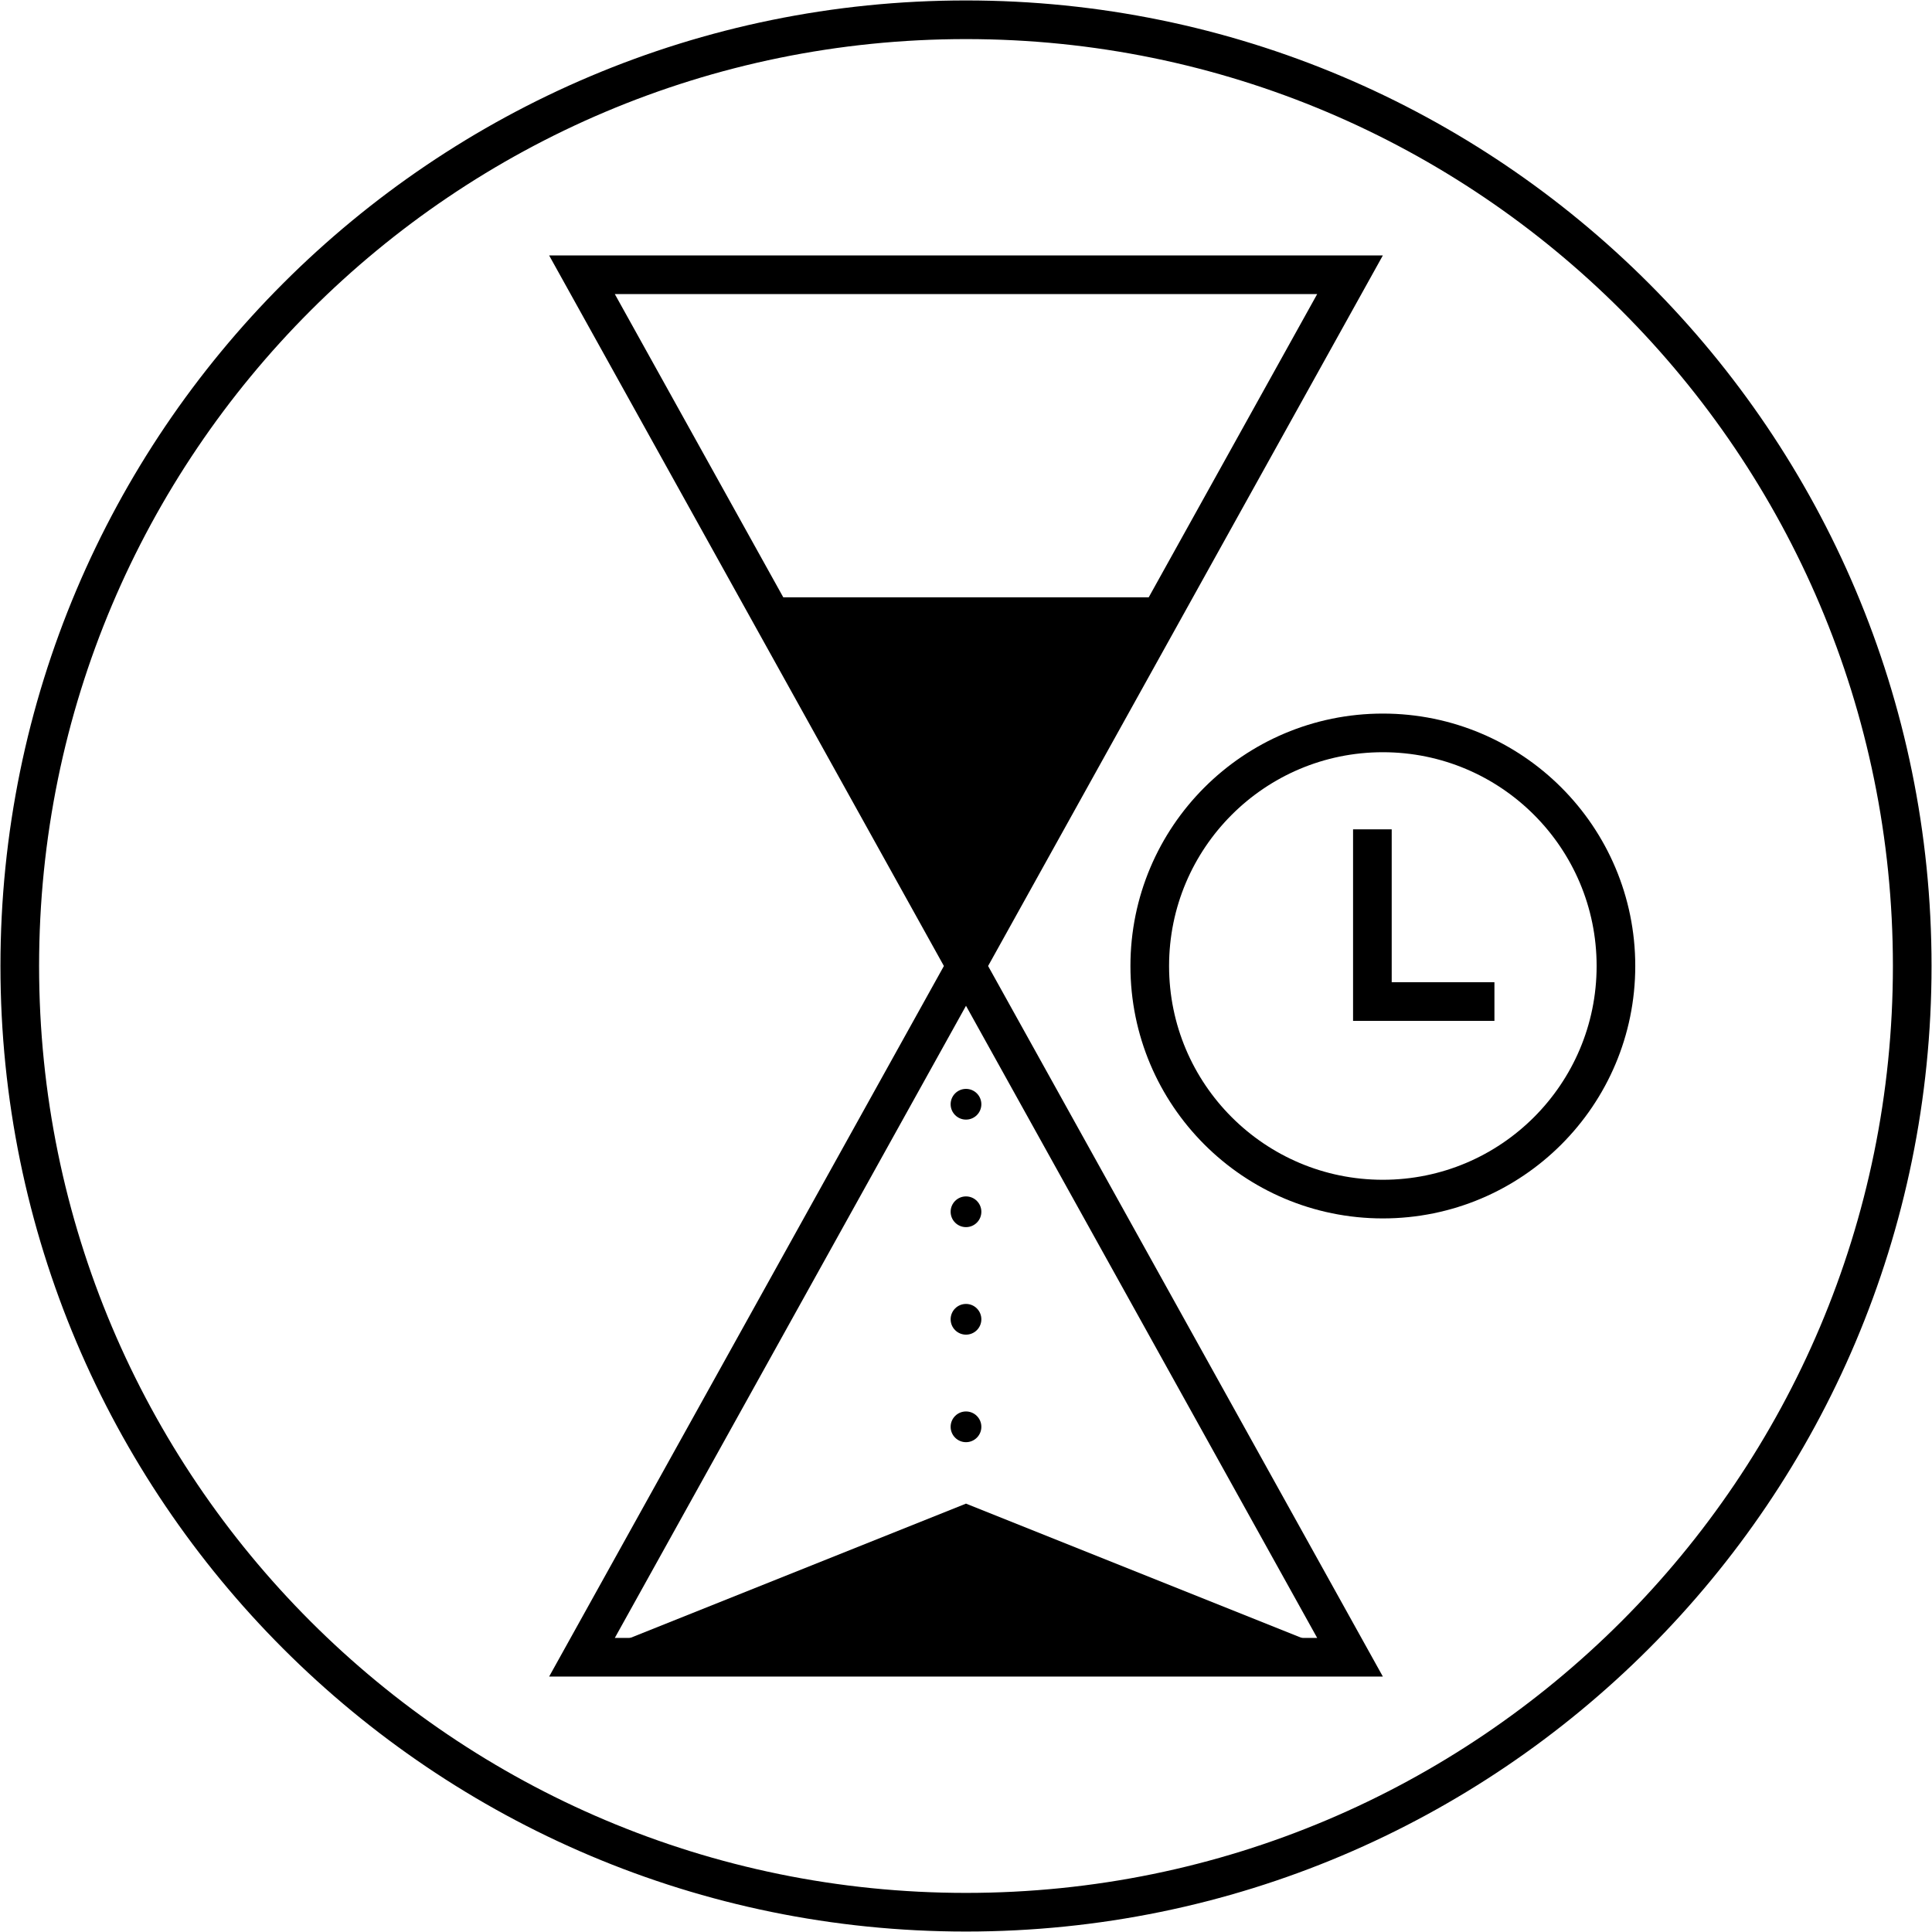
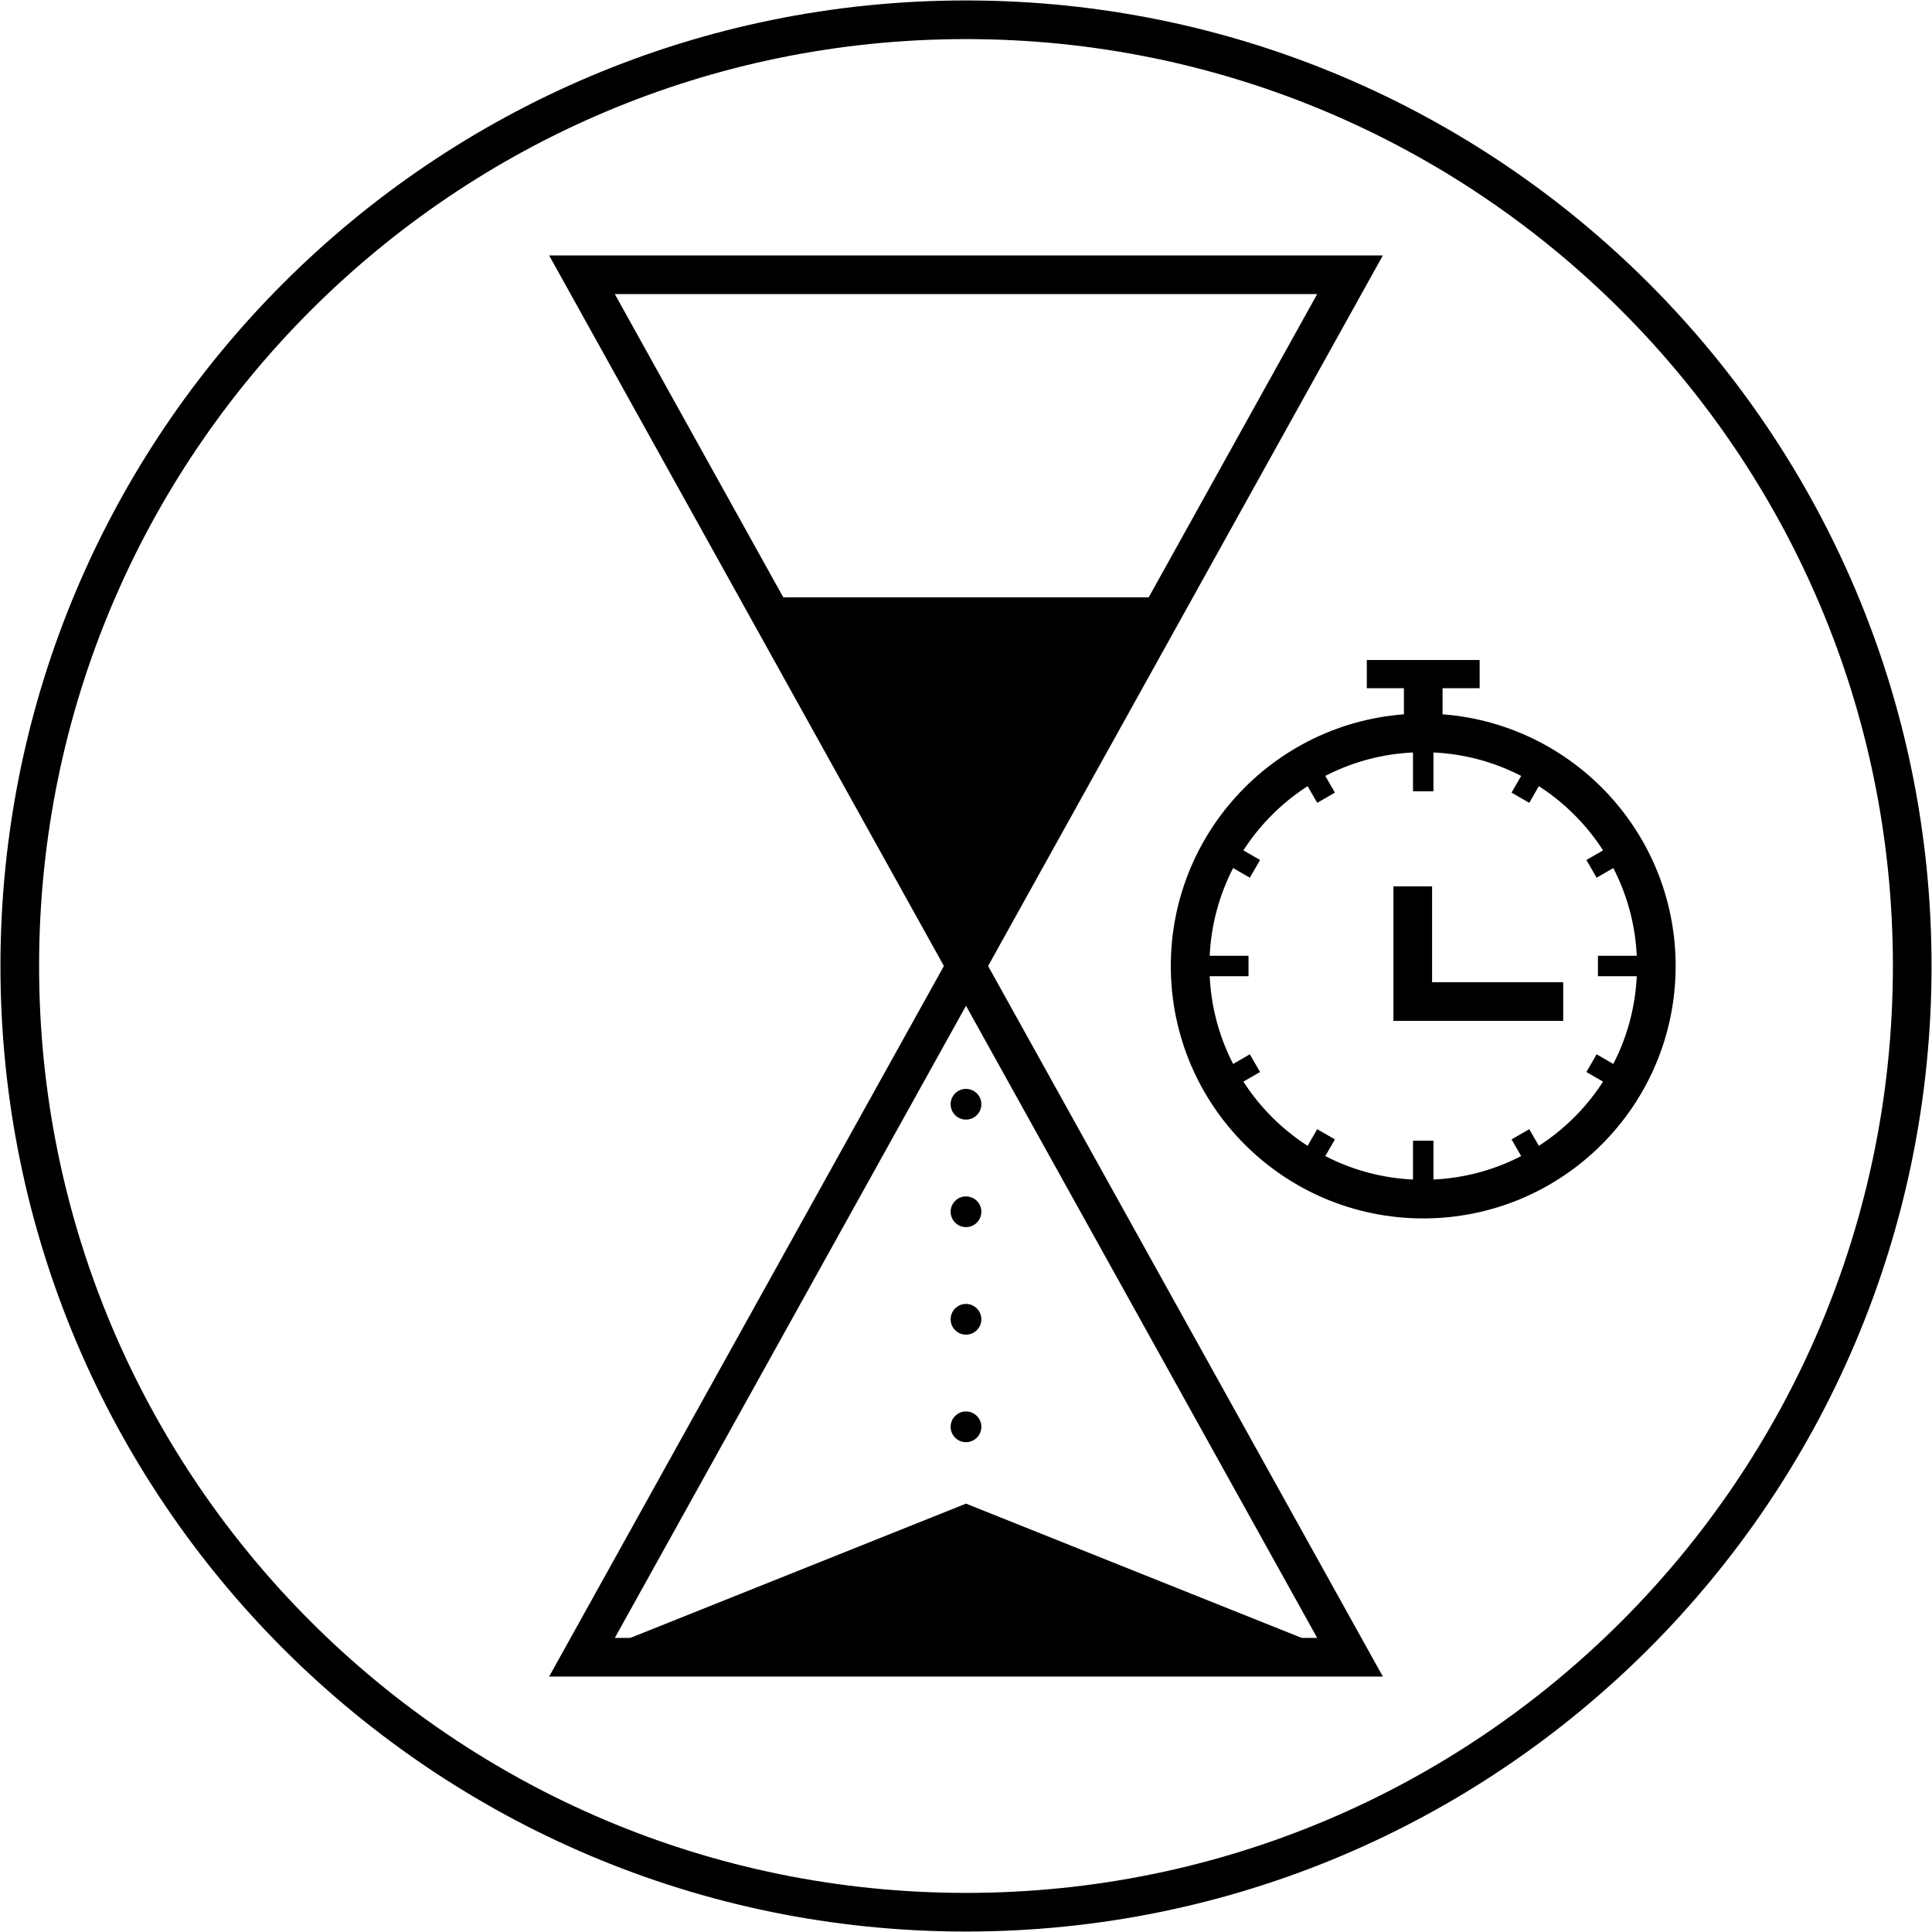
<svg xmlns="http://www.w3.org/2000/svg" width="100mm" height="100mm" viewBox="0 0 354.331 354.331" id="svg2" version="1.1">
  <defs id="defs4" />
  <g id="layer1">
    <path style="fill:none;fill-rule:evenodd;stroke:#000000;stroke-width:7.087;stroke-linecap:butt;stroke-linejoin:miter;stroke-opacity:1;stroke-miterlimit:4;stroke-dasharray:none" d="m 106.736,50.393 140.858,0 -140.858,253.545 140.858,0 z" id="path4146" />
    <path style="fill:#000000;fill-opacity:1;fill-rule:evenodd;stroke:none;stroke-width:1px;stroke-linecap:butt;stroke-linejoin:miter;stroke-opacity:1" d="m 139.603,109.554 75.124,0 -37.562,67.612 z" id="path4148" />
    <path style="fill:#000000;fill-opacity:1;fill-rule:evenodd;stroke:none;stroke-width:1px;stroke-linecap:butt;stroke-linejoin:miter;stroke-opacity:1" d="m 106.736,303.938 70.429,-28.172 70.429,28.172 z" id="path4150" />
    <circle style="opacity:1;fill:#000000;fill-opacity:1;stroke:none;stroke-width:1;stroke-linecap:round;stroke-linejoin:miter;stroke-miterlimit:4;stroke-dasharray:none;stroke-dashoffset:0;stroke-opacity:1" id="path4152" cx="177.165" cy="202.52" r="2.817" />
    <circle r="2.817" cy="222.24" cx="177.165" id="circle4154" style="opacity:1;fill:#000000;fill-opacity:1;stroke:none;stroke-width:1;stroke-linecap:round;stroke-linejoin:miter;stroke-miterlimit:4;stroke-dasharray:none;stroke-dashoffset:0;stroke-opacity:1" />
    <circle style="opacity:1;fill:#000000;fill-opacity:1;stroke:none;stroke-width:1;stroke-linecap:round;stroke-linejoin:miter;stroke-miterlimit:4;stroke-dasharray:none;stroke-dashoffset:0;stroke-opacity:1" id="circle4156" cx="177.165" cy="241.96" r="2.817" />
    <circle r="2.817" cy="261.68" cx="177.165" id="circle4158" style="opacity:1;fill:#000000;fill-opacity:1;stroke:none;stroke-width:1;stroke-linecap:round;stroke-linejoin:miter;stroke-miterlimit:4;stroke-dasharray:none;stroke-dashoffset:0;stroke-opacity:1" />
  </g>
  <circle r="173.539" cy="177.165" cx="177.165" id="path5412" style="opacity:1;fill:none;fill-opacity:1;fill-rule:evenodd;stroke:#000000;stroke-width:7.087;stroke-linecap:round;stroke-linejoin:miter;stroke-miterlimit:4;stroke-dasharray:none;stroke-dashoffset:0;stroke-opacity:1" />
-   <circle style="fill:none;fill-opacity:1;stroke:#000000;stroke-width:7.087;stroke-linecap:round;stroke-linejoin:miter;stroke-miterlimit:4;stroke-dasharray:none;stroke-opacity:1" id="path8717" cx="253.616" cy="177.165" r="42.75" />
-   <path style="fill:none;fill-rule:evenodd;stroke:#000000;stroke-width:7.087;stroke-linecap:butt;stroke-linejoin:miter;stroke-miterlimit:4;stroke-dasharray:none;stroke-opacity:1" d="m 251.696,152.101 0,31.585 22.384,0" id="path8719" />
+   <g transform="translate(-12.40991,-22.16252)" id="g931">
+     <circle style="fill:none;fill-opacity:1;stroke:#000000;stroke-width:7.087;stroke-linecap:round;stroke-linejoin:miter;stroke-miterlimit:4;stroke-dasharray:none;stroke-opacity:1" id="path8717-3" cx="273.431" cy="199.328" r="42.75" />
+     <path style="fill:none;fill-rule:evenodd;stroke:#000000;stroke-width:7.087;stroke-linecap:butt;stroke-linejoin:miter;stroke-miterlimit:4;stroke-dasharray:none;stroke-opacity:1" d="m 271.511,184.725 v 21.124 h 27.592" id="path8719-6" />
+     <path id="path838" d="m 273.431,231.371 v 10.707" style="fill:none;fill-rule:evenodd;stroke:#000000;stroke-width:3.75;stroke-linecap:butt;stroke-linejoin:miter;stroke-miterlimit:4;stroke-dasharray:none;stroke-opacity:1" />
+     <path style="fill:none;fill-rule:evenodd;stroke:#000000;stroke-width:3.75;stroke-linecap:butt;stroke-linejoin:miter;stroke-miterlimit:4;stroke-dasharray:none;stroke-opacity:1" d="m 273.431,156.578 v 10.707" id="path840" />
+     <path id="path844" d="m 230.681,199.328 h 10.707" style="fill:none;fill-rule:evenodd;stroke:#000000;stroke-width:3.75;stroke-linecap:butt;stroke-linejoin:miter;stroke-miterlimit:4;stroke-dasharray:none;stroke-opacity:1" />
+     <path style="fill:none;fill-rule:evenodd;stroke:#000000;stroke-width:3.75;stroke-linecap:butt;stroke-linejoin:miter;stroke-miterlimit:4;stroke-dasharray:none;stroke-opacity:1" d="m 305.474,199.328 h 10.707" id="path846" />
+     <path id="path856" d="m 294.806,162.305 -3.556,6.159" style="fill:none;fill-rule:evenodd;stroke:#000000;stroke-width:3.75;stroke-linecap:butt;stroke-linejoin:miter;stroke-miterlimit:4;stroke-dasharray:none;stroke-opacity:1" />
+     <path style="fill:none;fill-rule:evenodd;stroke:#000000;stroke-width:3.75;stroke-linecap:butt;stroke-linejoin:miter;stroke-miterlimit:4;stroke-dasharray:none;stroke-opacity:1" d="m 310.453,177.953 -6.159,3.556" id="path870" />
+     <path id="path872" d="m 310.453,220.703 -6.159,-3.556" style="fill:none;fill-rule:evenodd;stroke:#000000;stroke-width:3.75;stroke-linecap:butt;stroke-linejoin:miter;stroke-miterlimit:4;stroke-dasharray:none;stroke-opacity:1" />
+     <path style="fill:none;fill-rule:evenodd;stroke:#000000;stroke-width:3.75;stroke-linecap:butt;stroke-linejoin:miter;stroke-miterlimit:4;stroke-dasharray:none;stroke-opacity:1" d="m 294.806,236.351 -3.556,-6.159" id="path874" />
+     <path id="path876" d="m 252.056,236.351 3.556,-6.159" style="fill:none;fill-rule:evenodd;stroke:#000000;stroke-width:3.75;stroke-linecap:butt;stroke-linejoin:miter;stroke-miterlimit:4;stroke-dasharray:none;stroke-opacity:1" />
+     <path style="fill:none;fill-rule:evenodd;stroke:#000000;stroke-width:3.75;stroke-linecap:butt;stroke-linejoin:miter;stroke-miterlimit:4;stroke-dasharray:none;stroke-opacity:1" d="m 236.408,220.703 6.159,-3.556" id="path878" />
+     <path id="path880" d="m 236.408,177.953 6.159,3.556" style="fill:none;fill-rule:evenodd;stroke:#000000;stroke-width:3.75;stroke-linecap:butt;stroke-linejoin:miter;stroke-miterlimit:4;stroke-dasharray:none;stroke-opacity:1" />
+     <path style="fill:none;fill-rule:evenodd;stroke:#000000;stroke-width:3.75;stroke-linecap:butt;stroke-linejoin:miter;stroke-miterlimit:4;stroke-dasharray:none;stroke-opacity:1" d="m 252.056,162.305 3.556,6.159" id="path882" />
+     <circle r="1.5" cy="156.578" cx="273.431" style="fill:#000000;stroke:none" id="path884" />
+     <circle r="1.5" cy="156.578" cx="273.431" style="fill:#000000;stroke:none" id="path886" />
+     <path id="path888" d="M 273.431,156.578 V 145.795" style="fill:none;stroke:#000000;stroke-width:7.087;stroke-linecap:butt;stroke-linejoin:miter;stroke-miterlimit:4;stroke-dasharray:none;stroke-opacity:1" />
+     <rect y="143.208" x="263.084" height="5.174" width="20.694" id="rect890" style="opacity:1;fill:#000000;fill-opacity:1;stroke:none;stroke-width:3.75;stroke-linecap:round;stroke-linejoin:miter;stroke-miterlimit:4;stroke-dasharray:none;stroke-opacity:1" />
+   </g>
</svg>
